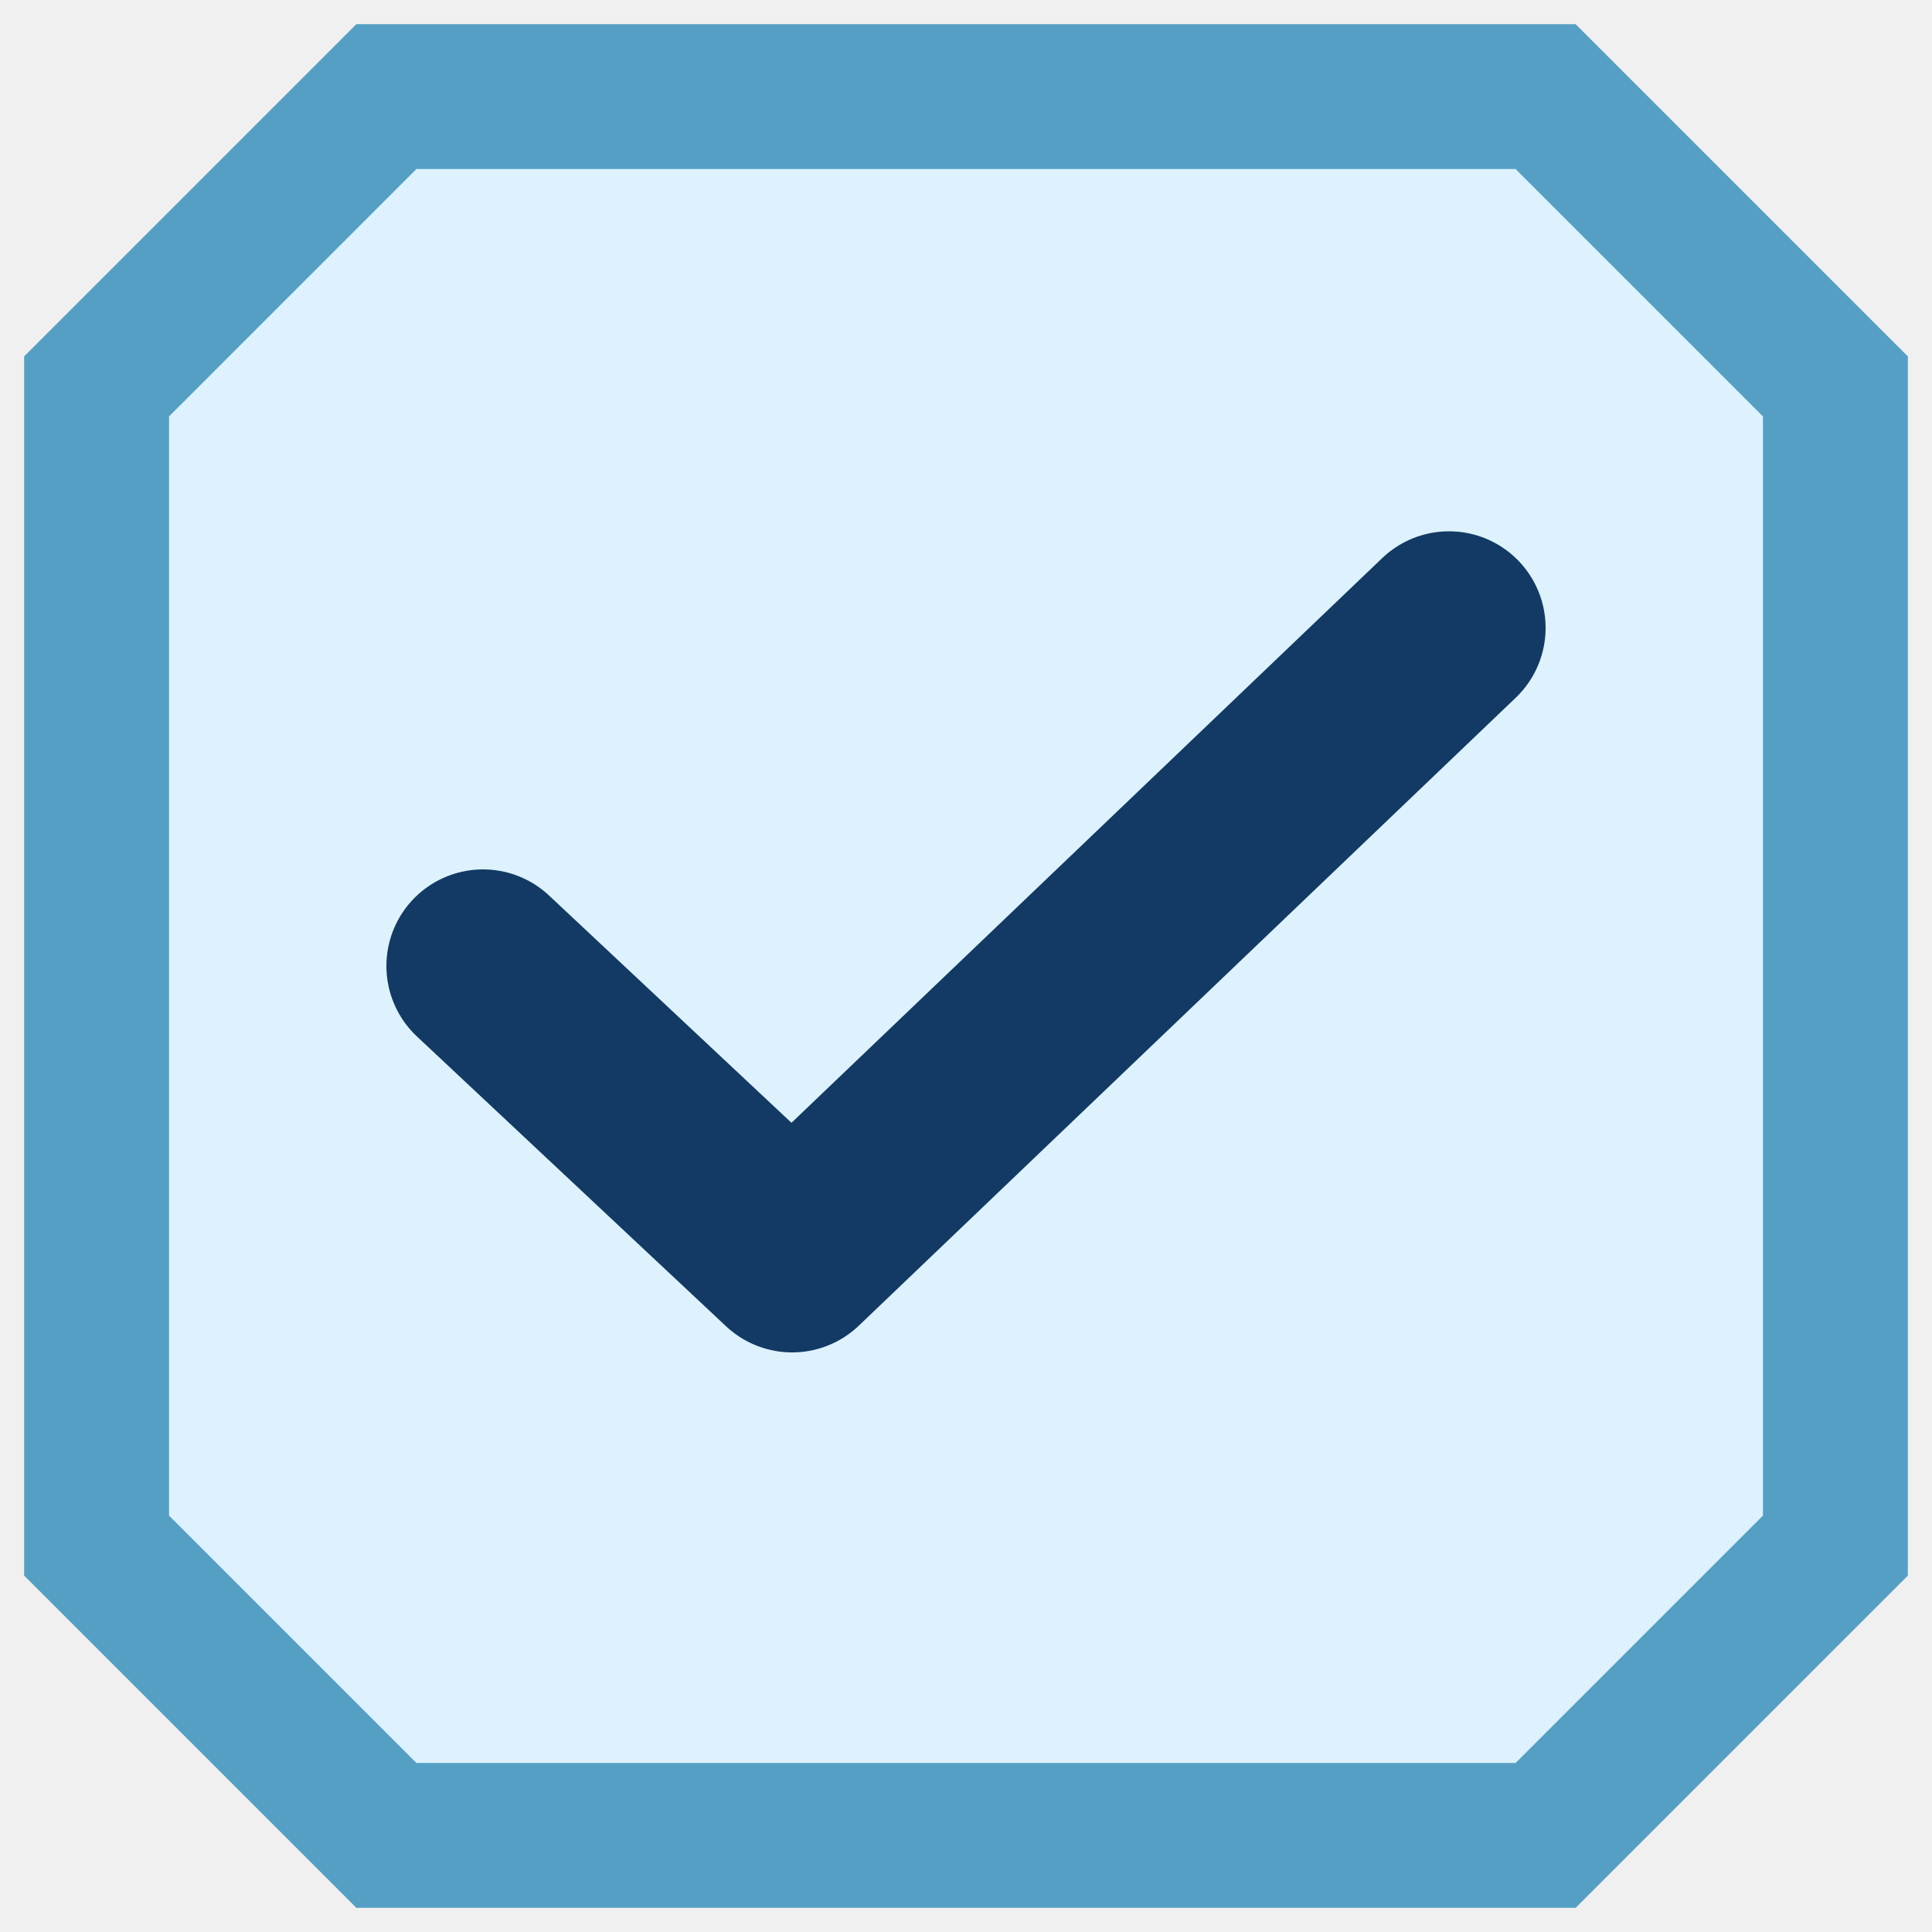
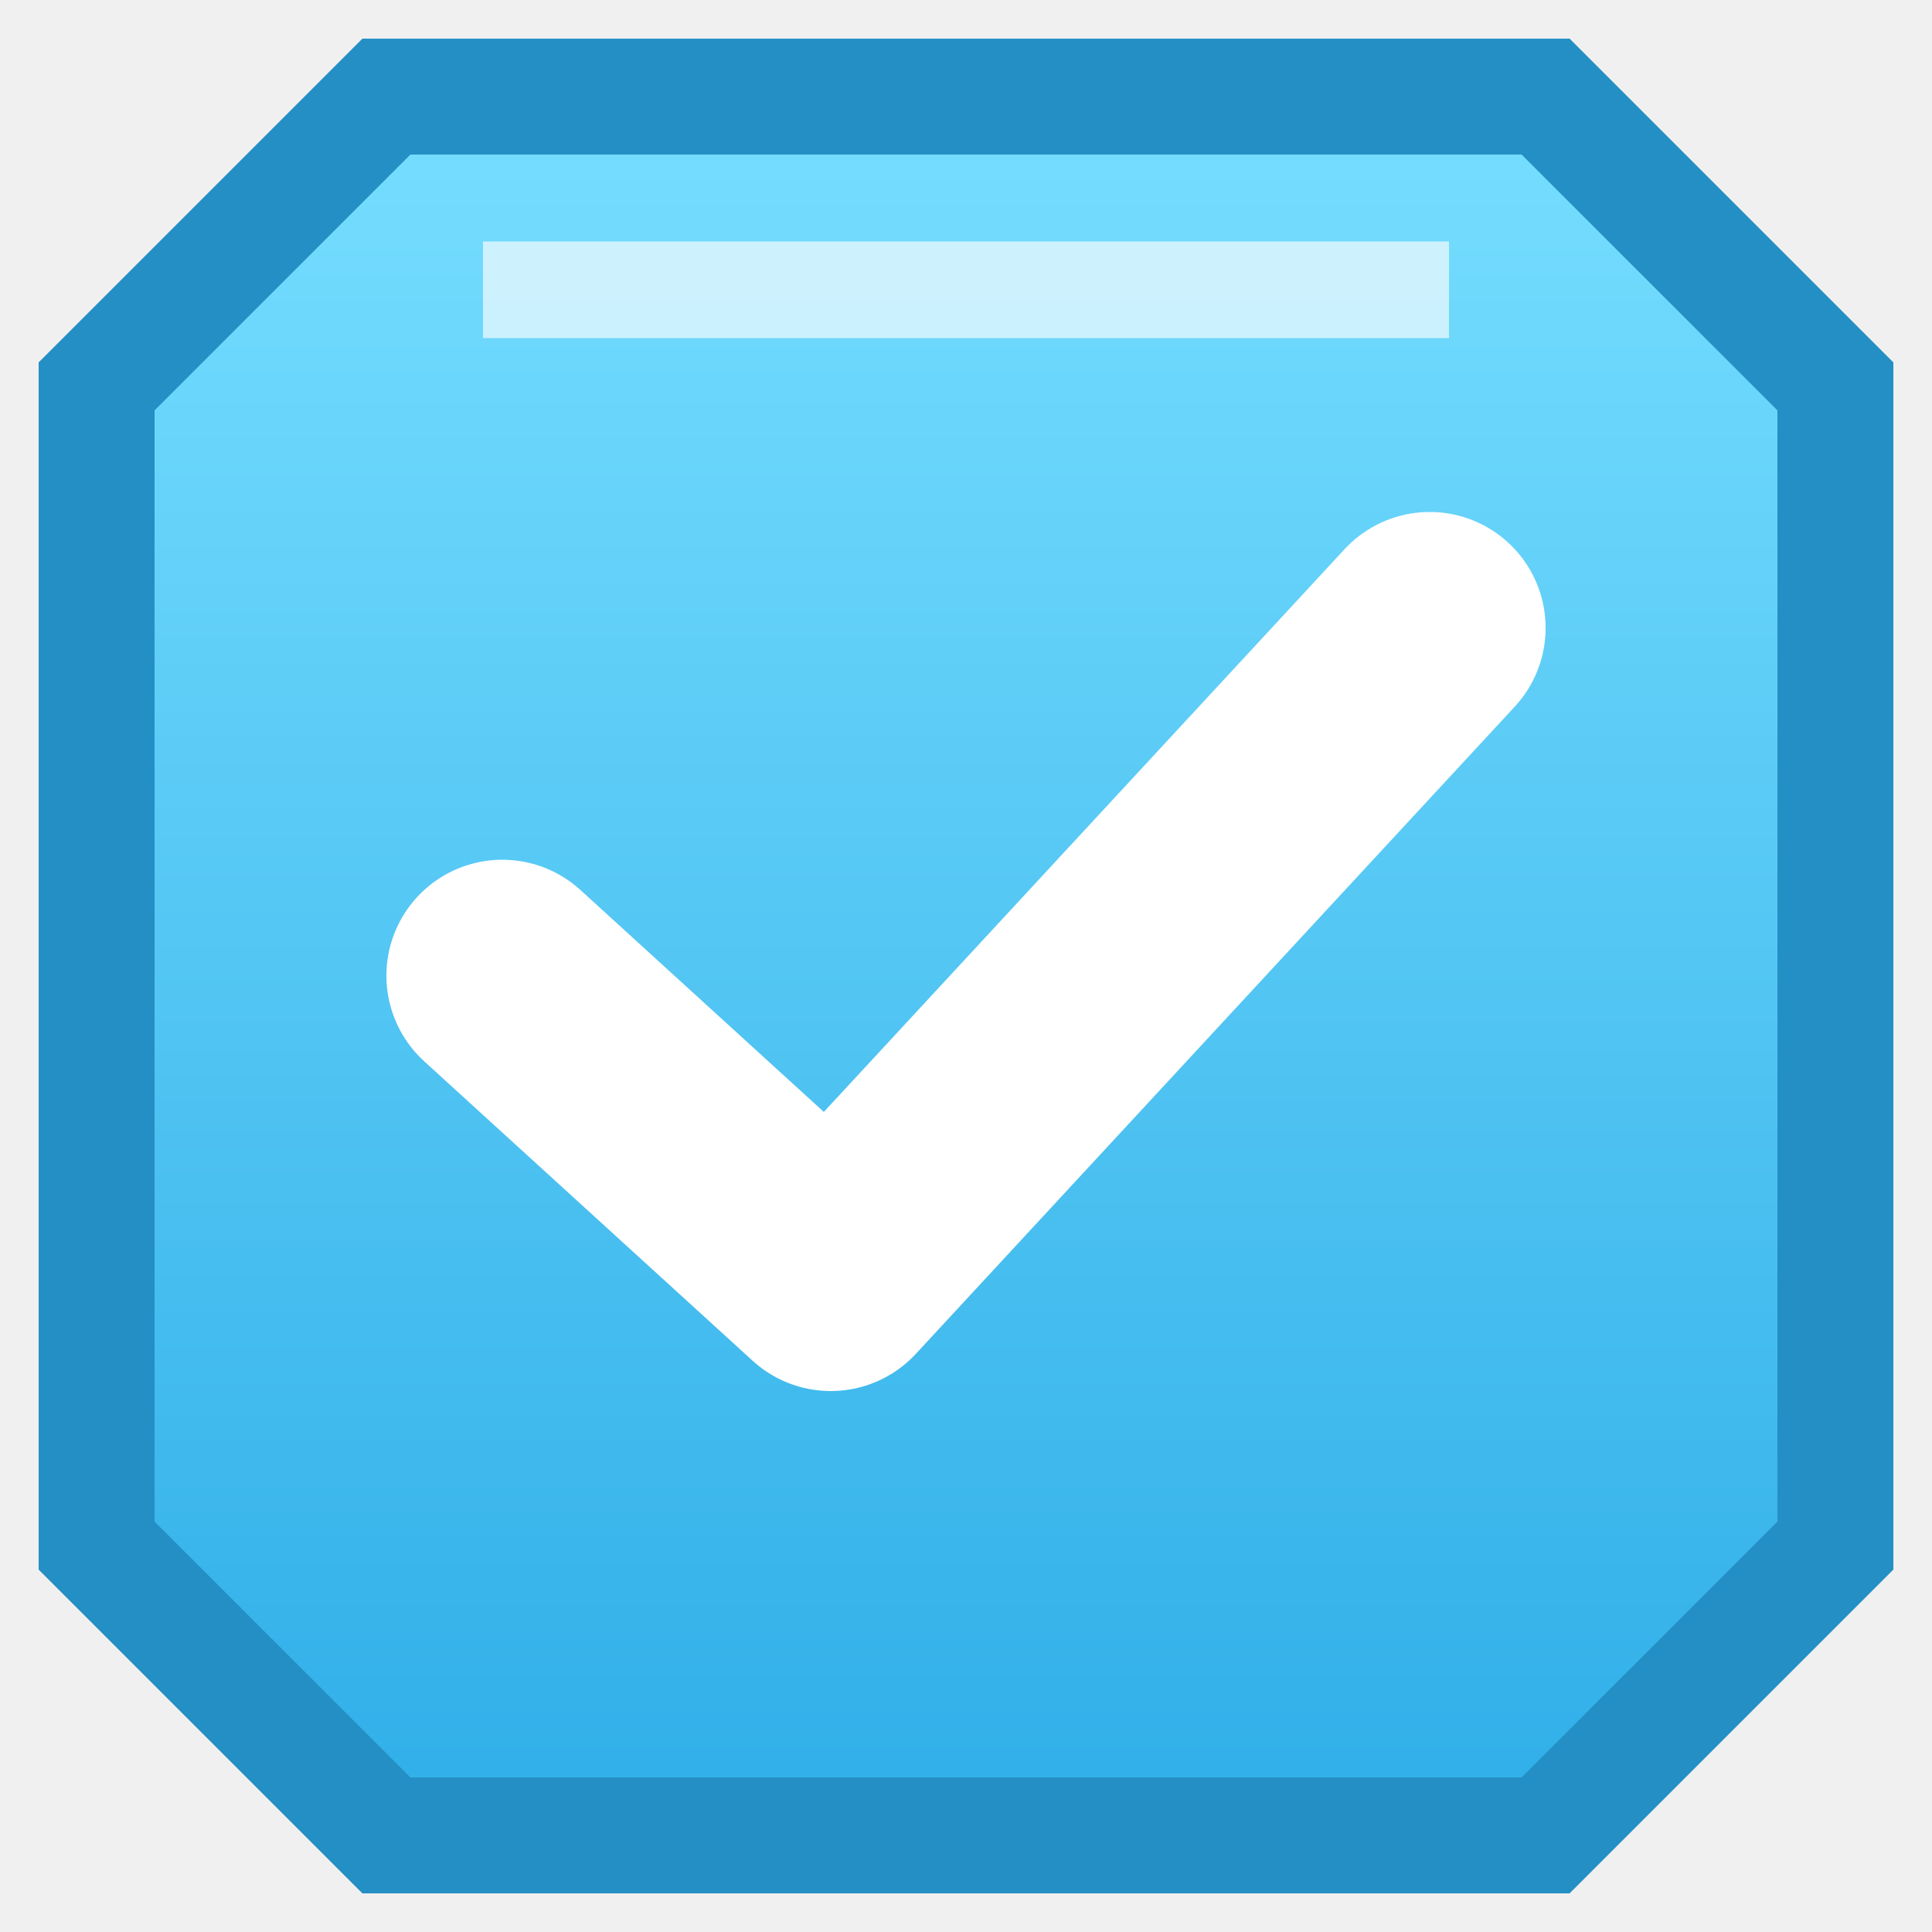
<svg xmlns="http://www.w3.org/2000/svg" width="20" height="20" viewBox="0 0 20 20">
-   <path d="M4 1H16L19 4V16L16 19H4L1 16V4Z" fill="#DDF2FD" stroke="#559FC4" stroke-width="1.5" />
-   <path d="M5 10L8.2 13L15 6.5" fill="none" stroke="#123A64" stroke-width="2" stroke-linecap="round" stroke-linejoin="round" />
+   <defs>
+     <linearGradient id="g" x1="0" y1="0" x2="0" y2="1">
+       <stop stop-color="#77DEFF" />
+       <stop offset="1" stop-color="#2FAEE8" />
+     </linearGradient>
+   </defs>
+   <path d="M4 1 H16 L19 4 V16 L16 19 H4 L1 16 V4 Z" fill="url(#g)" stroke="#248FC4" stroke-width="1.2" />
+   <path d="M5.2 10.1 L8.6 13.2 L14.8 6.5" fill="none" stroke="#FFFFFF" stroke-width="2.4" stroke-linecap="round" stroke-linejoin="round" />
+   <path d="M5 3 H15" stroke="#FFFFFF" stroke-opacity="0.65" />
</svg>
